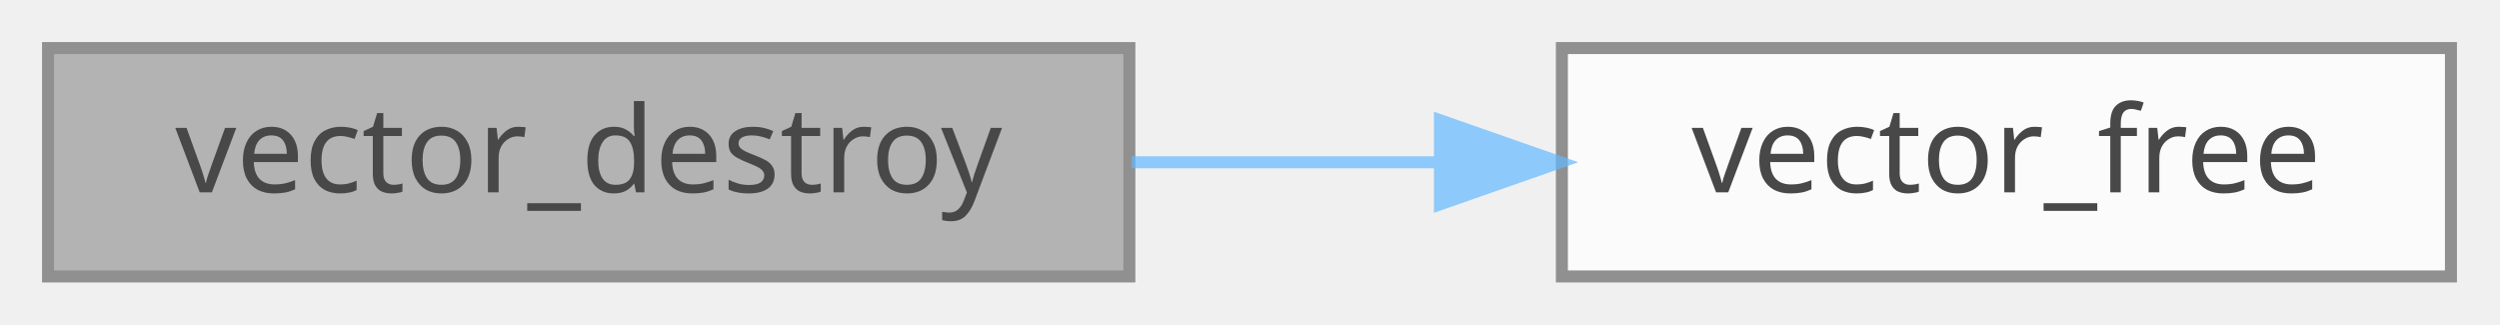
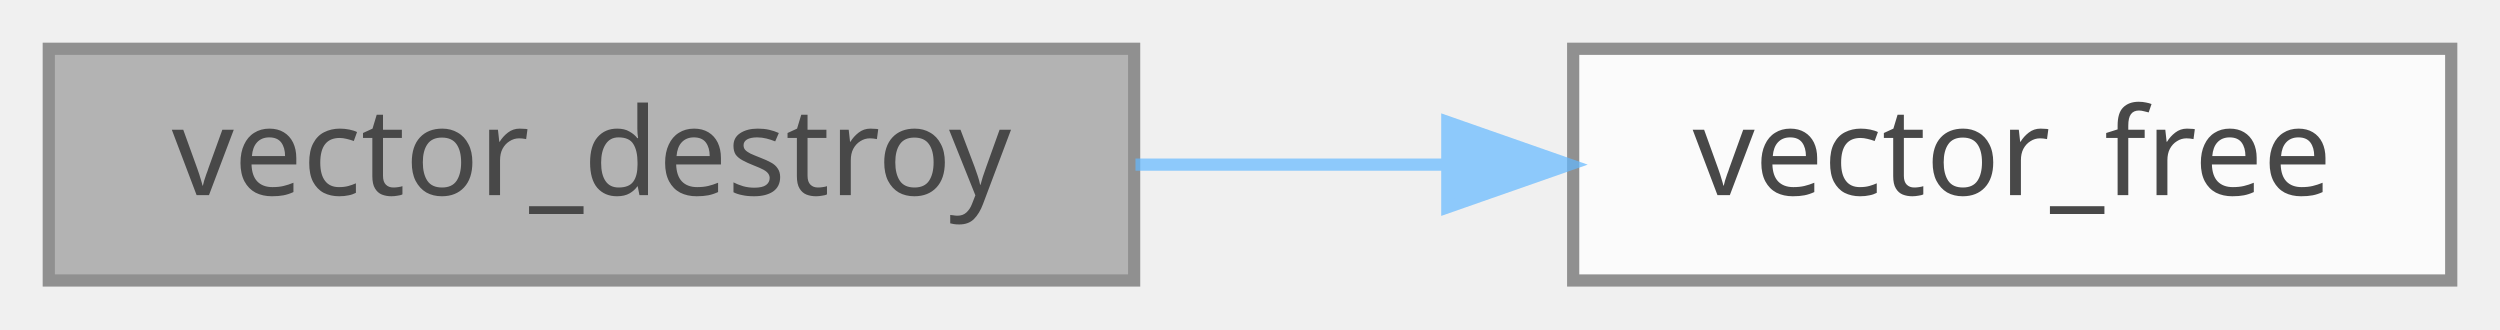
- <svg xmlns="http://www.w3.org/2000/svg" xmlns:xlink="http://www.w3.org/1999/xlink" width="208pt" height="27pt" viewBox="0.00 0.00 208.00 27.00">
+ <svg xmlns="http://www.w3.org/2000/svg" xmlns:xlink="http://www.w3.org/1999/xlink" width="205pt" height="27pt" viewBox="0.00 0.00 205.00 27.00">
  <svg id="main" version="1.1" xml:space="preserve">
    <style type="text/css">
.node, .edge {opacity: 0.7;}
.node.selected, .edge.selected {opacity: 1;}
.edge:hover path { stroke: red; }
.edge:hover polygon { stroke: red; fill: red; }
</style>
    <svg id="graph" class="graph">
      <g id="graph0" class="graph" transform="scale(1 1) rotate(0) translate(4 23)">
        <g id="Node000001" class="node">
          <g id="a_Node000001">
            <a xlink:title="Deallocates vector.">
-               <polygon fill="#999999" stroke="#666666" points="90,-19 0,-19 0,0 90,0 90,-19" />
-               <text text-anchor="middle" x="45" y="-7" font-family="Mononoki" font-size="10.00">vector_destroy</text>
+               <polygon fill="#999999" stroke="#666666" points="89,-19 0,-19 0,0 89,0 89,-19" />
+               <text text-anchor="middle" x="44.5" y="-7" font-family="Mononoki" font-size="10.00">vector_destroy</text>
            </a>
          </g>
        </g>
        <g id="Node000002" class="node">
          <g id="a_Node000002">
            <a xlink:href="group__Allocation.html#gacd97ea77de38db5fb50d9e8ba216a734" target="_top" xlink:title="Free allocation that was previously allocated.">
-               <polygon fill="white" stroke="#666666" points="200,-19 126,-19 126,0 200,0 200,-19" />
-               <text text-anchor="middle" x="163" y="-7" font-family="Mononoki" font-size="10.00">vector_free</text>
+               <polygon fill="white" stroke="#666666" points="197,-19 125,-19 125,0 197,0 197,-19" />
+               <text text-anchor="middle" x="161" y="-7" font-family="Mononoki" font-size="10.00">vector_free</text>
            </a>
          </g>
        </g>
        <g id="edge1_Node000001_Node000002" class="edge">
          <g id="a_edge1_Node000001_Node000002">
            <a xlink:title=" ">
-               <path fill="none" stroke="#63b8ff" d="M90.19,-9.5C98.56,-9.5 107.34,-9.5 115.78,-9.5" />
-               <polygon fill="#63b8ff" stroke="#63b8ff" points="115.85,-13 125.85,-9.5 115.85,-6 115.85,-13" />
+               <path fill="none" stroke="#63b8ff" d="M89.11,-9.5C97.47,-9.5 106.24,-9.5 114.65,-9.5" />
+               <polygon fill="#63b8ff" stroke="#63b8ff" points="114.68,-13 124.68,-9.5 114.68,-6 114.68,-13" />
            </a>
          </g>
        </g>
      </g>
    </svg>
  </svg>
  <style type="text/css">

[data-mouse-over-selected='false'] { opacity: 0.7; }
[data-mouse-over-selected='true']  { opacity: 1.0; }

</style>
</svg>
